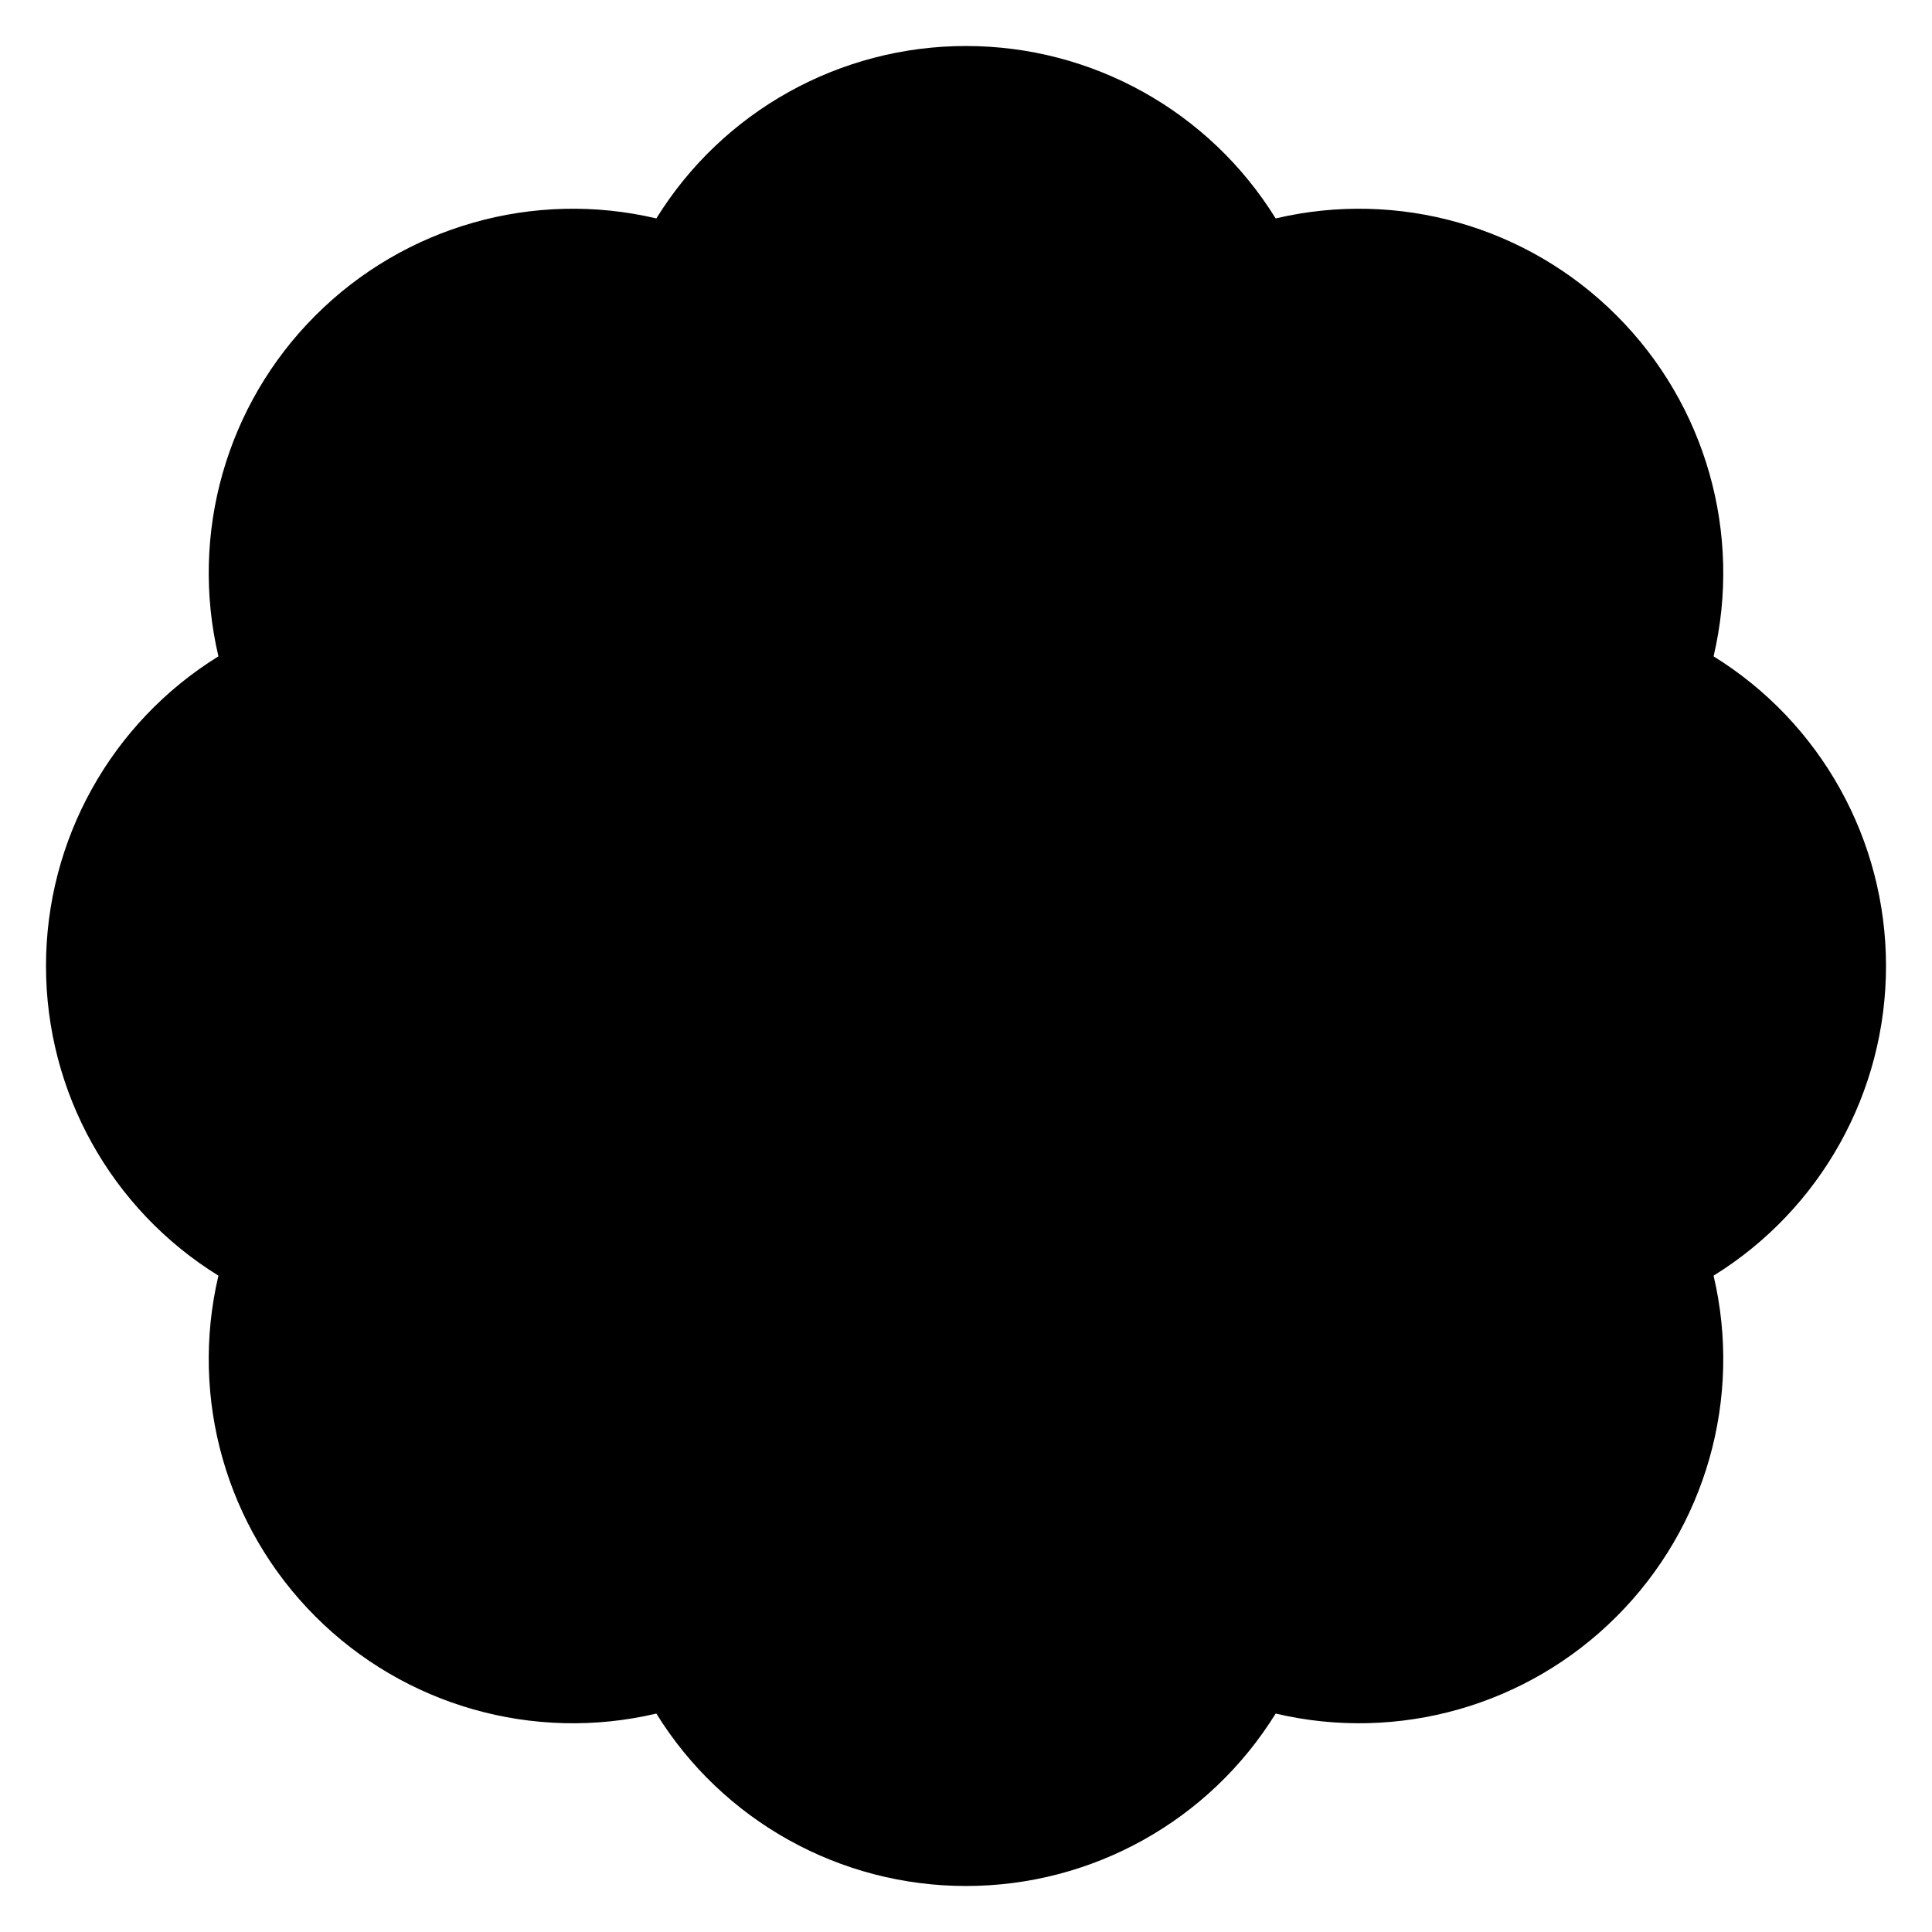
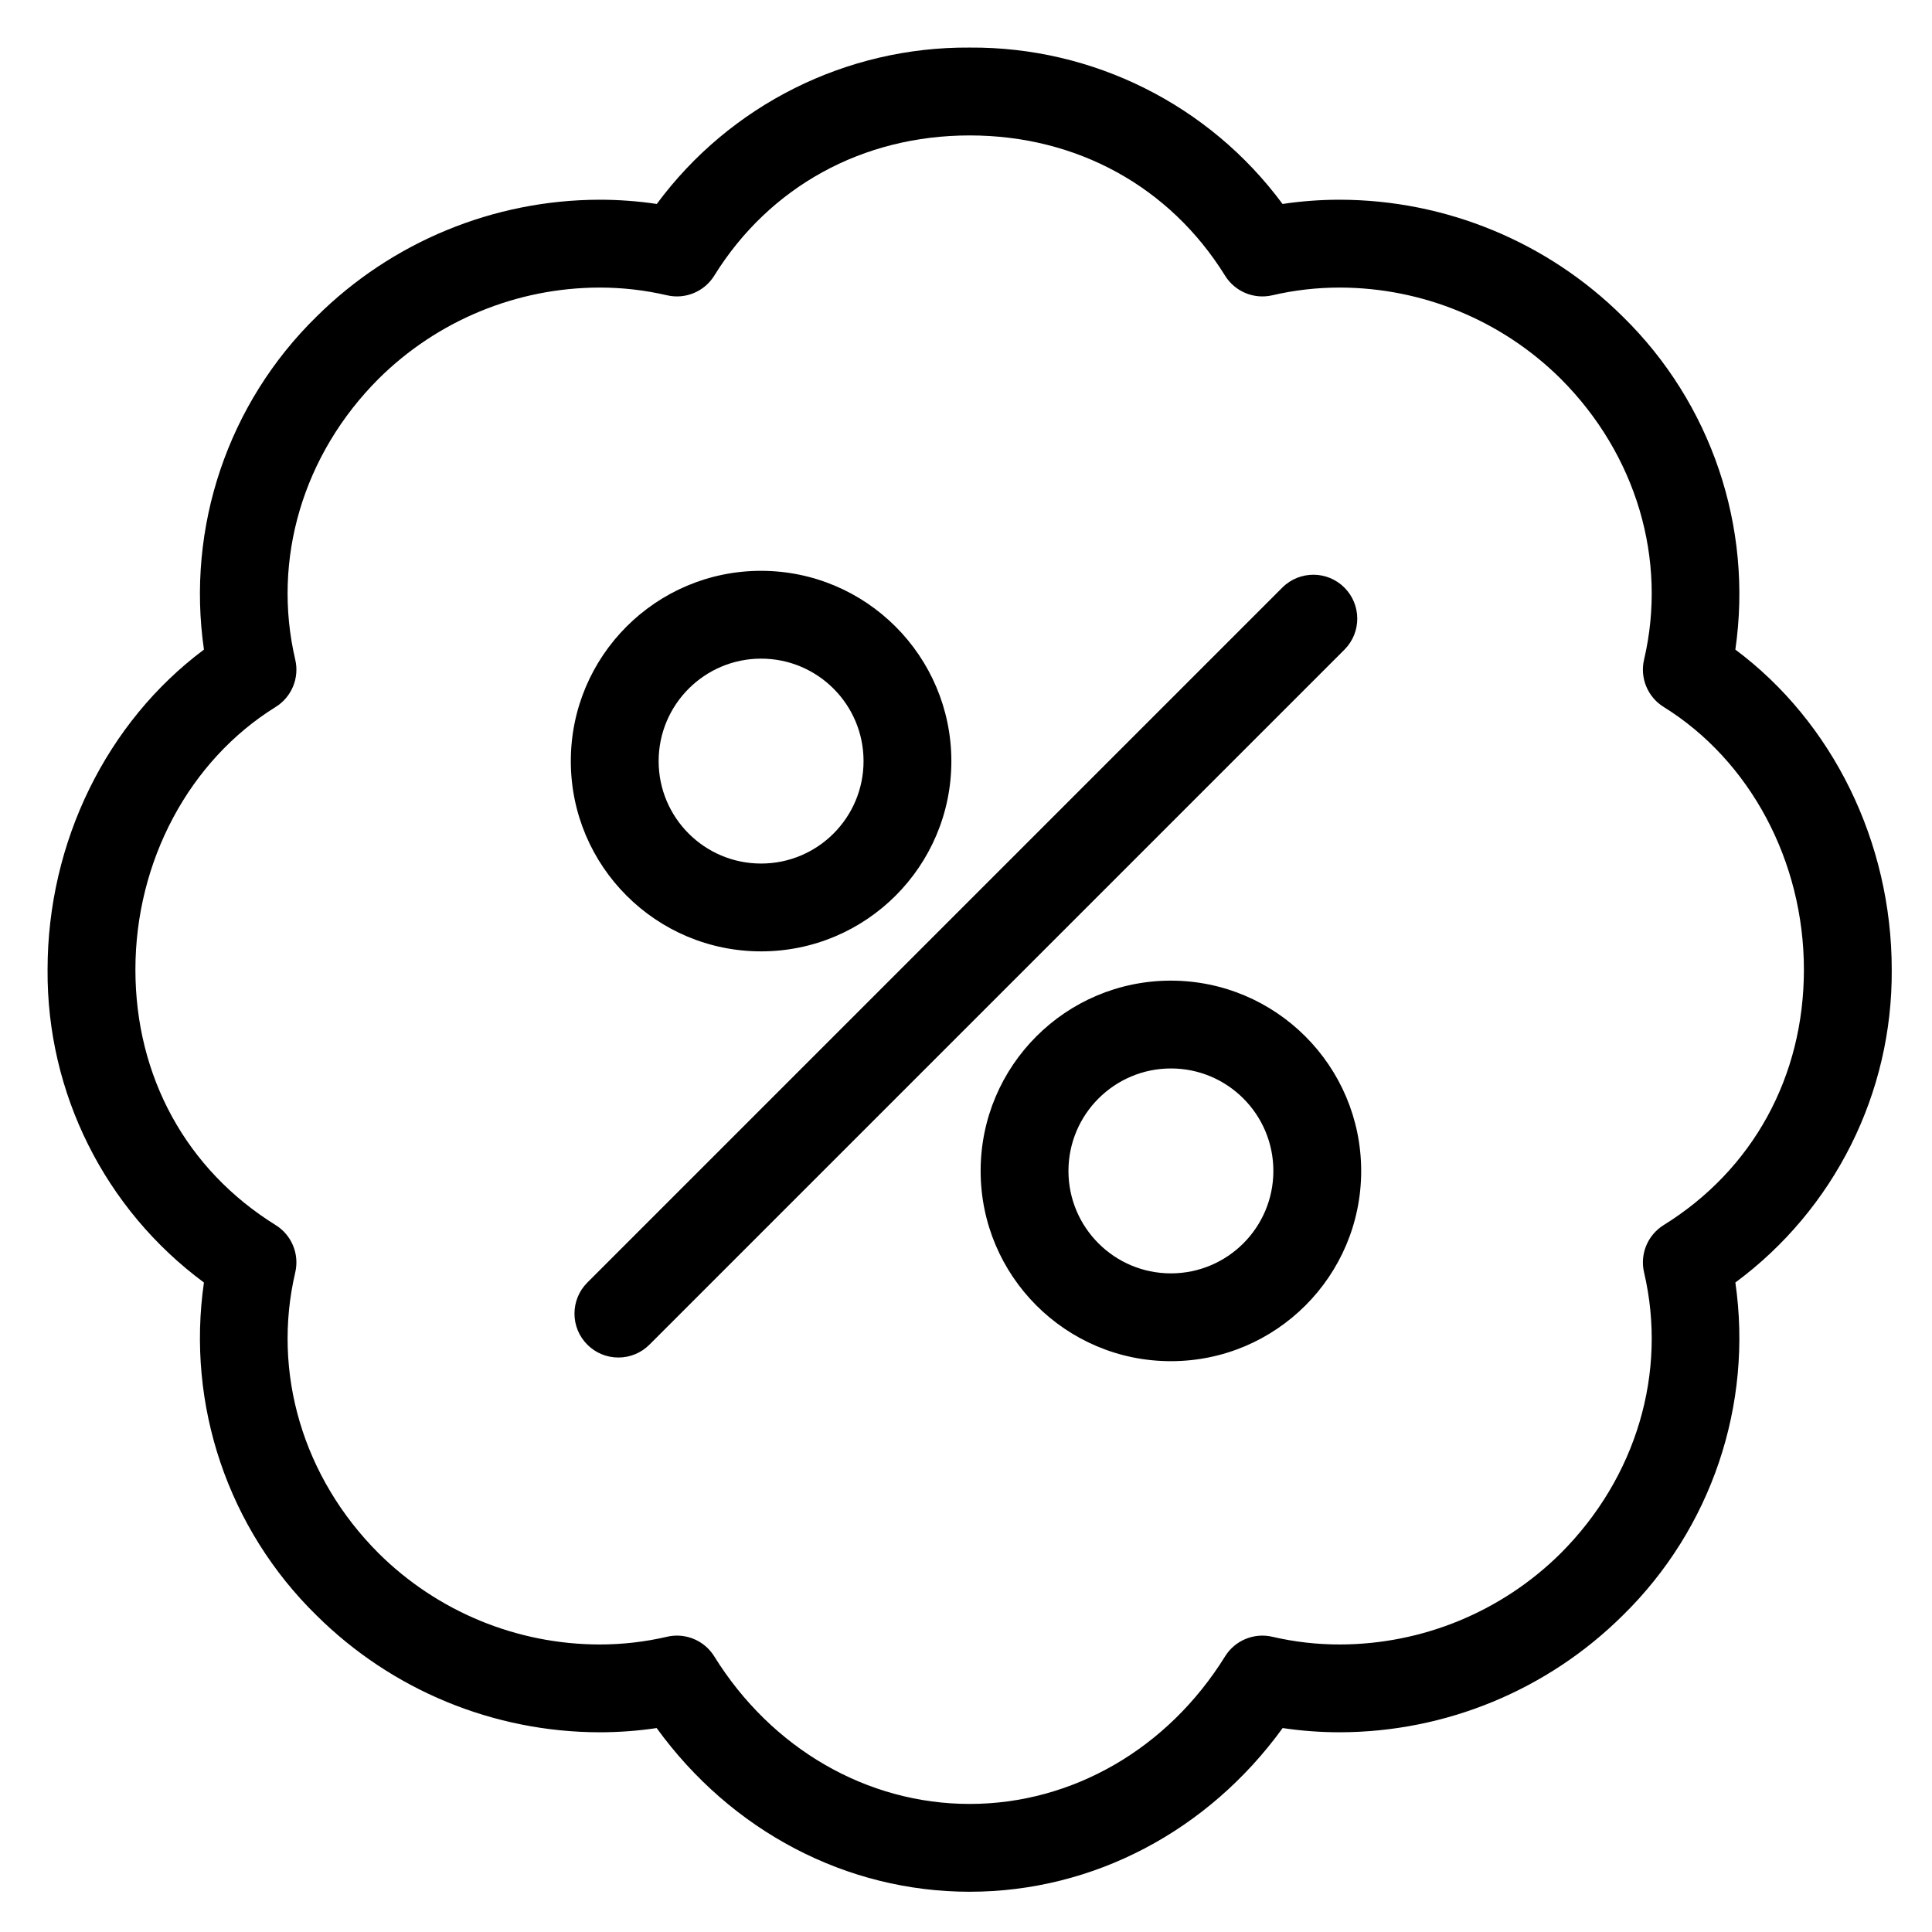
- <svg viewBox="0 0 252 252">
-   <path d="M85.61 223.51a47.472 47.472 0 0 1-44.463-12.657A47.472 47.472 0 0 1 28.49 166.39 47.472 47.472 0 0 1 6 126a47.472 47.472 0 0 1 22.49-40.39 47.472 47.472 0 0 1 12.657-44.463A47.472 47.472 0 0 1 85.61 28.49 47.472 47.472 0 0 1 126 6.001a47.471 47.471 0 0 1 40.39 22.489 47.473 47.473 0 0 1 44.463 12.657A47.473 47.473 0 0 1 223.51 85.61 47.474 47.474 0 0 1 246 126a47.473 47.473 0 0 1-22.49 40.39 47.472 47.472 0 0 1-12.657 44.462 47.472 47.472 0 0 1-44.463 12.657 47.472 47.472 0 0 1-40.39 22.49 47.473 47.473 0 0 1-40.39-22.489ZM173.5 78l-96 96" />
-   <path d="M117.5 98a20 20 0 1 1-20-20 20 20 0 0 1 20 20Zm56 56a20 20 0 1 1-20-20 20 20 0 0 1 20 20Z" />
+ <svg viewBox="0 0 264 264">
+   <path d="M132.5 258.5c-16.858 0-32.566-8.287-42.77-22.367a53.018 53.018 0 0 1-7.813.577 55.027 55.027 0 0 1-38.66-15.967 53.043 53.043 0 0 1-15.39-45.492A52.7 52.7 0 0 1 6.5 132.5c0-17.455 8.094-33.836 21.369-43.735a53.04 53.04 0 0 1 15.388-45.507 55.029 55.029 0 0 1 38.66-15.967 52.983 52.983 0 0 1 7.83.579A52.7 52.7 0 0 1 132.5 6.5a52.7 52.7 0 0 1 42.753 21.37 52.983 52.983 0 0 1 7.83-.579 55.03 55.03 0 0 1 38.66 15.967 53.041 53.041 0 0 1 15.386 45.506c13.275 9.9 21.369 26.28 21.369 43.735a52.7 52.7 0 0 1-21.367 42.751 53.043 53.043 0 0 1-15.39 45.492 55.031 55.031 0 0 1-38.659 15.967 52.979 52.979 0 0 1-7.813-.577c-10.202 14.081-25.91 22.368-42.769 22.368Zm-40-35a6 6 0 0 1 5.1 2.837c7.835 12.626 20.883 20.164 34.9 20.164s27.067-7.538 34.9-20.164a6 6 0 0 1 6.466-2.678 40.477 40.477 0 0 0 9.215 1.052 42.948 42.948 0 0 0 30.174-12.452c10.345-10.345 14.607-24.7 11.4-38.39a6 6 0 0 1 2.678-6.466c12.179-7.558 19.164-20.279 19.164-34.9 0-14.809-7.343-28.566-19.164-35.9a6 6 0 0 1-2.678-6.466c3.206-13.694-1.056-28.045-11.4-38.39a42.947 42.947 0 0 0-30.174-12.452 40.481 40.481 0 0 0-9.215 1.052 6 6 0 0 1-6.466-2.678c-7.558-12.179-20.279-19.164-34.9-19.164s-27.344 6.985-34.9 19.164a6 6 0 0 1-6.466 2.678 40.481 40.481 0 0 0-9.215-1.052 42.946 42.946 0 0 0-30.174 12.452c-10.345 10.345-14.607 24.7-11.4 38.39a6 6 0 0 1-2.678 6.466c-11.821 7.336-19.164 21.093-19.164 35.9 0 14.623 6.985 27.344 19.164 34.9a6 6 0 0 1 2.678 6.466c-3.206 13.694 1.056 28.045 11.4 38.39a42.943 42.943 0 0 0 30.174 12.452 40.491 40.491 0 0 0 9.216-1.052 6 6 0 0 1 1.366-.16Z" />
+   <path d="M84.5 185.5a5.981 5.981 0 0 1-4.243-1.757 6 6 0 0 1 0-8.485l95-95a6 6 0 0 1 8.485 8.485l-95 95A5.981 5.981 0 0 1 84.5 185.5ZM130 104a26 26 0 1 1-26-26 26.029 26.029 0 0 1 26 26Zm-40 0a14 14 0 1 0 14-14 14.016 14.016 0 0 0-14 14Zm96 56a26 26 0 1 1-26-26 26.029 26.029 0 0 1 26 26Zm-40 0a14 14 0 1 0 14-14 14.016 14.016 0 0 0-14 14Z" />
</svg>
